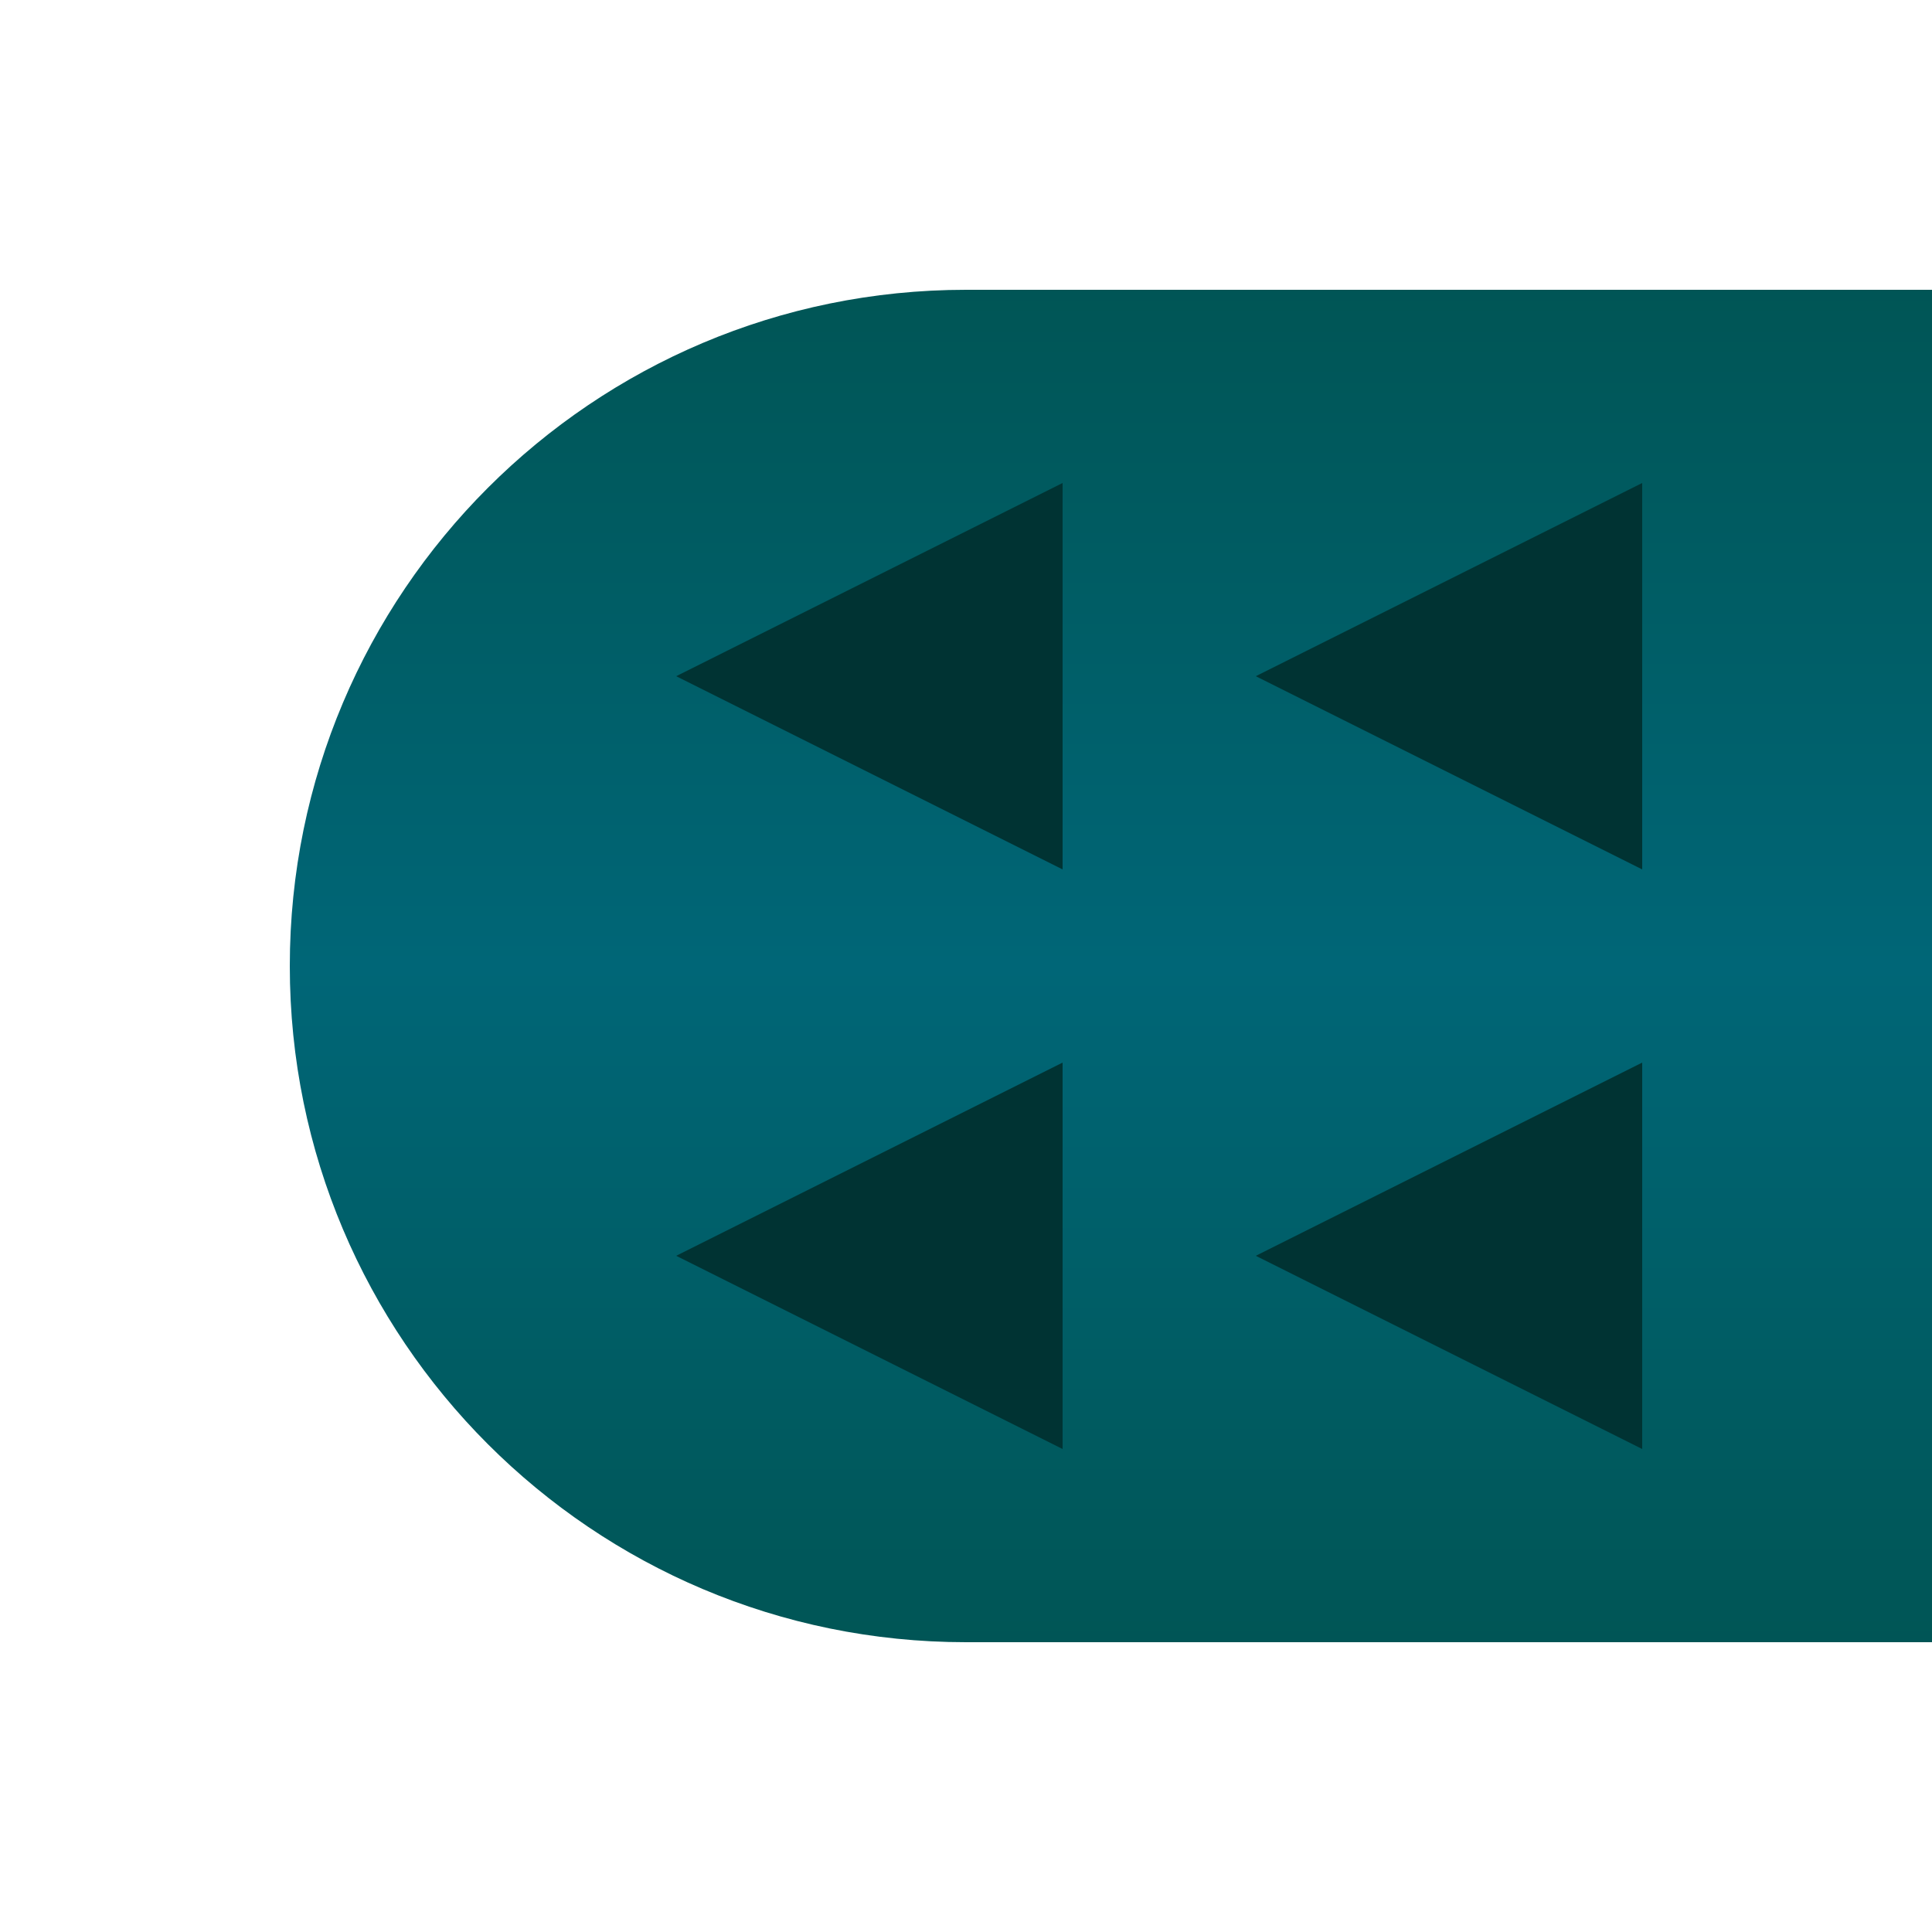
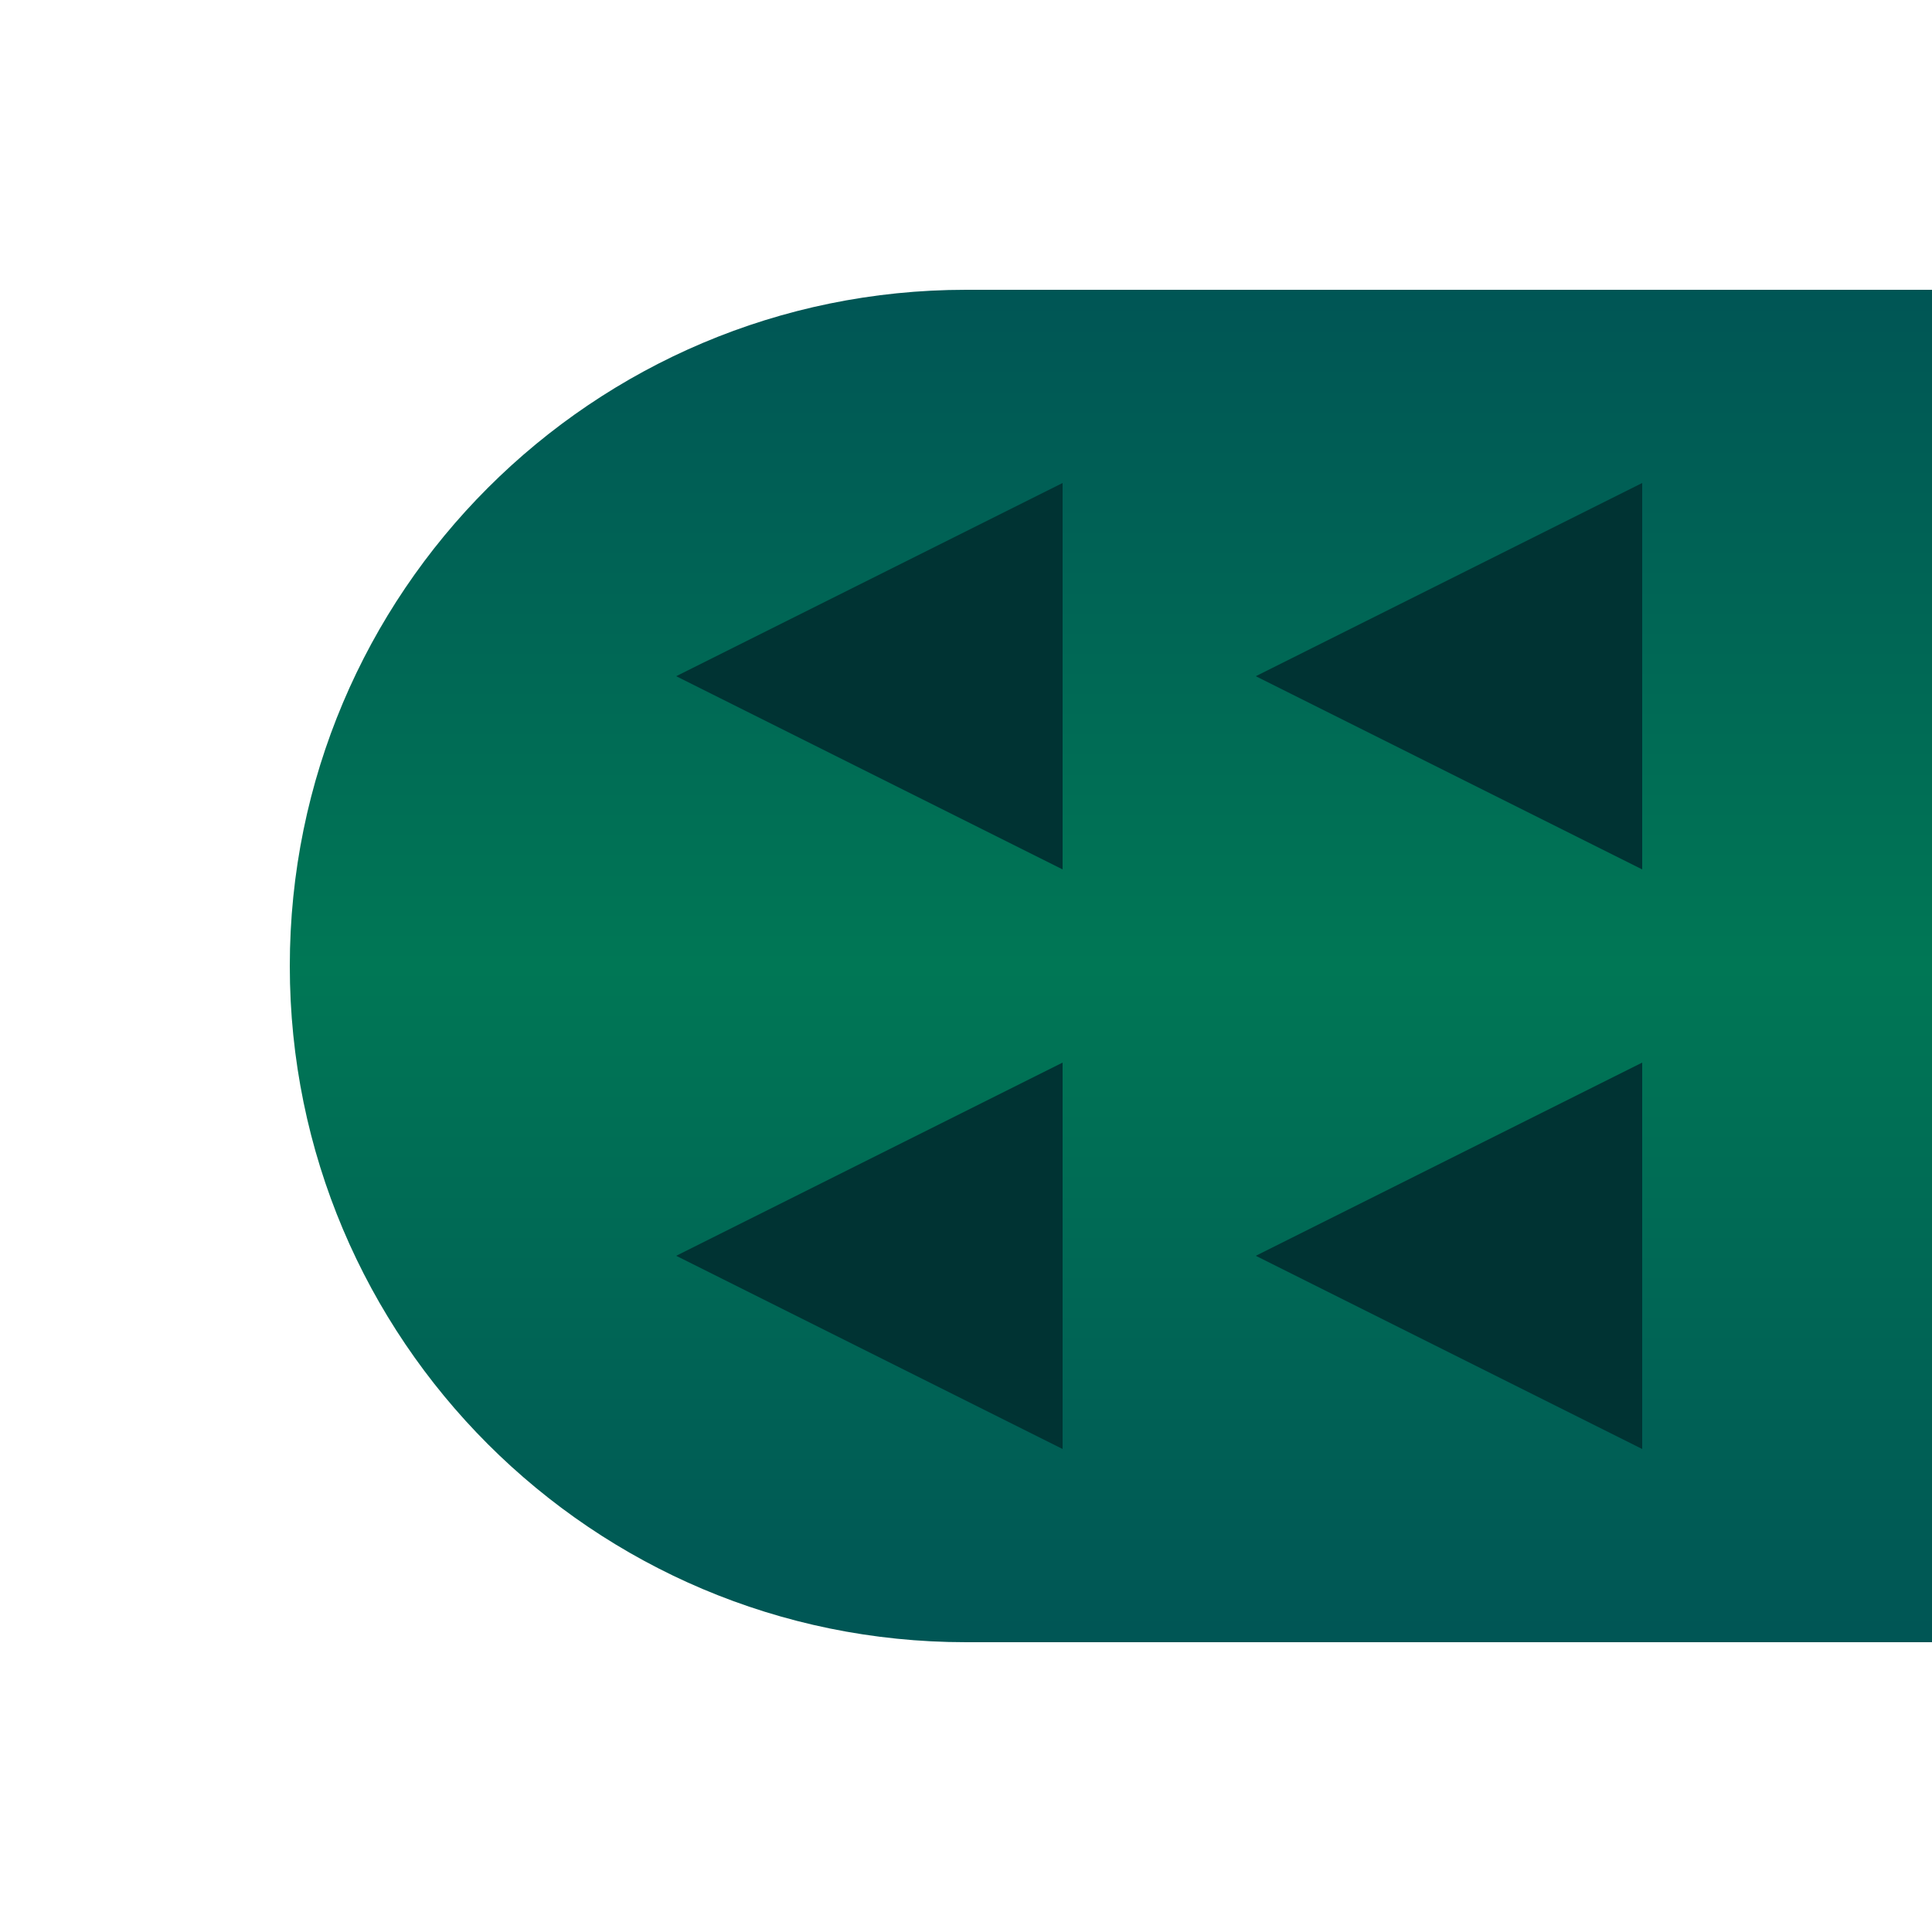
<svg xmlns="http://www.w3.org/2000/svg" xmlns:xlink="http://www.w3.org/1999/xlink" viewBox="0 0 20 20">
  <defs>
    <linearGradient id="gradient" gradientTransform="rotate(90)">
      <stop offset="0" stop-color="#005555" />
-       <stop offset="50%" stop-color="#006677" />
+       <stop offset="50%" stop-color="#007755" />
      <stop offset="100%" stop-color="#005555" />
    </linearGradient>
    <path id="path" d="M 4 2 L 0 4 L 4 6 M 4 8 L 0 10 L 4 12" fill="#003333" />
  </defs>
  <path d="M 20 3 L 10 3 A 1 1 0 0 0 10 17 L 20 17" stroke="none" fill="url('#gradient')" />
  <use xlink:href="#path" x="7" y="3" />
  <use xlink:href="#path" x="13" y="3" />
</svg>
